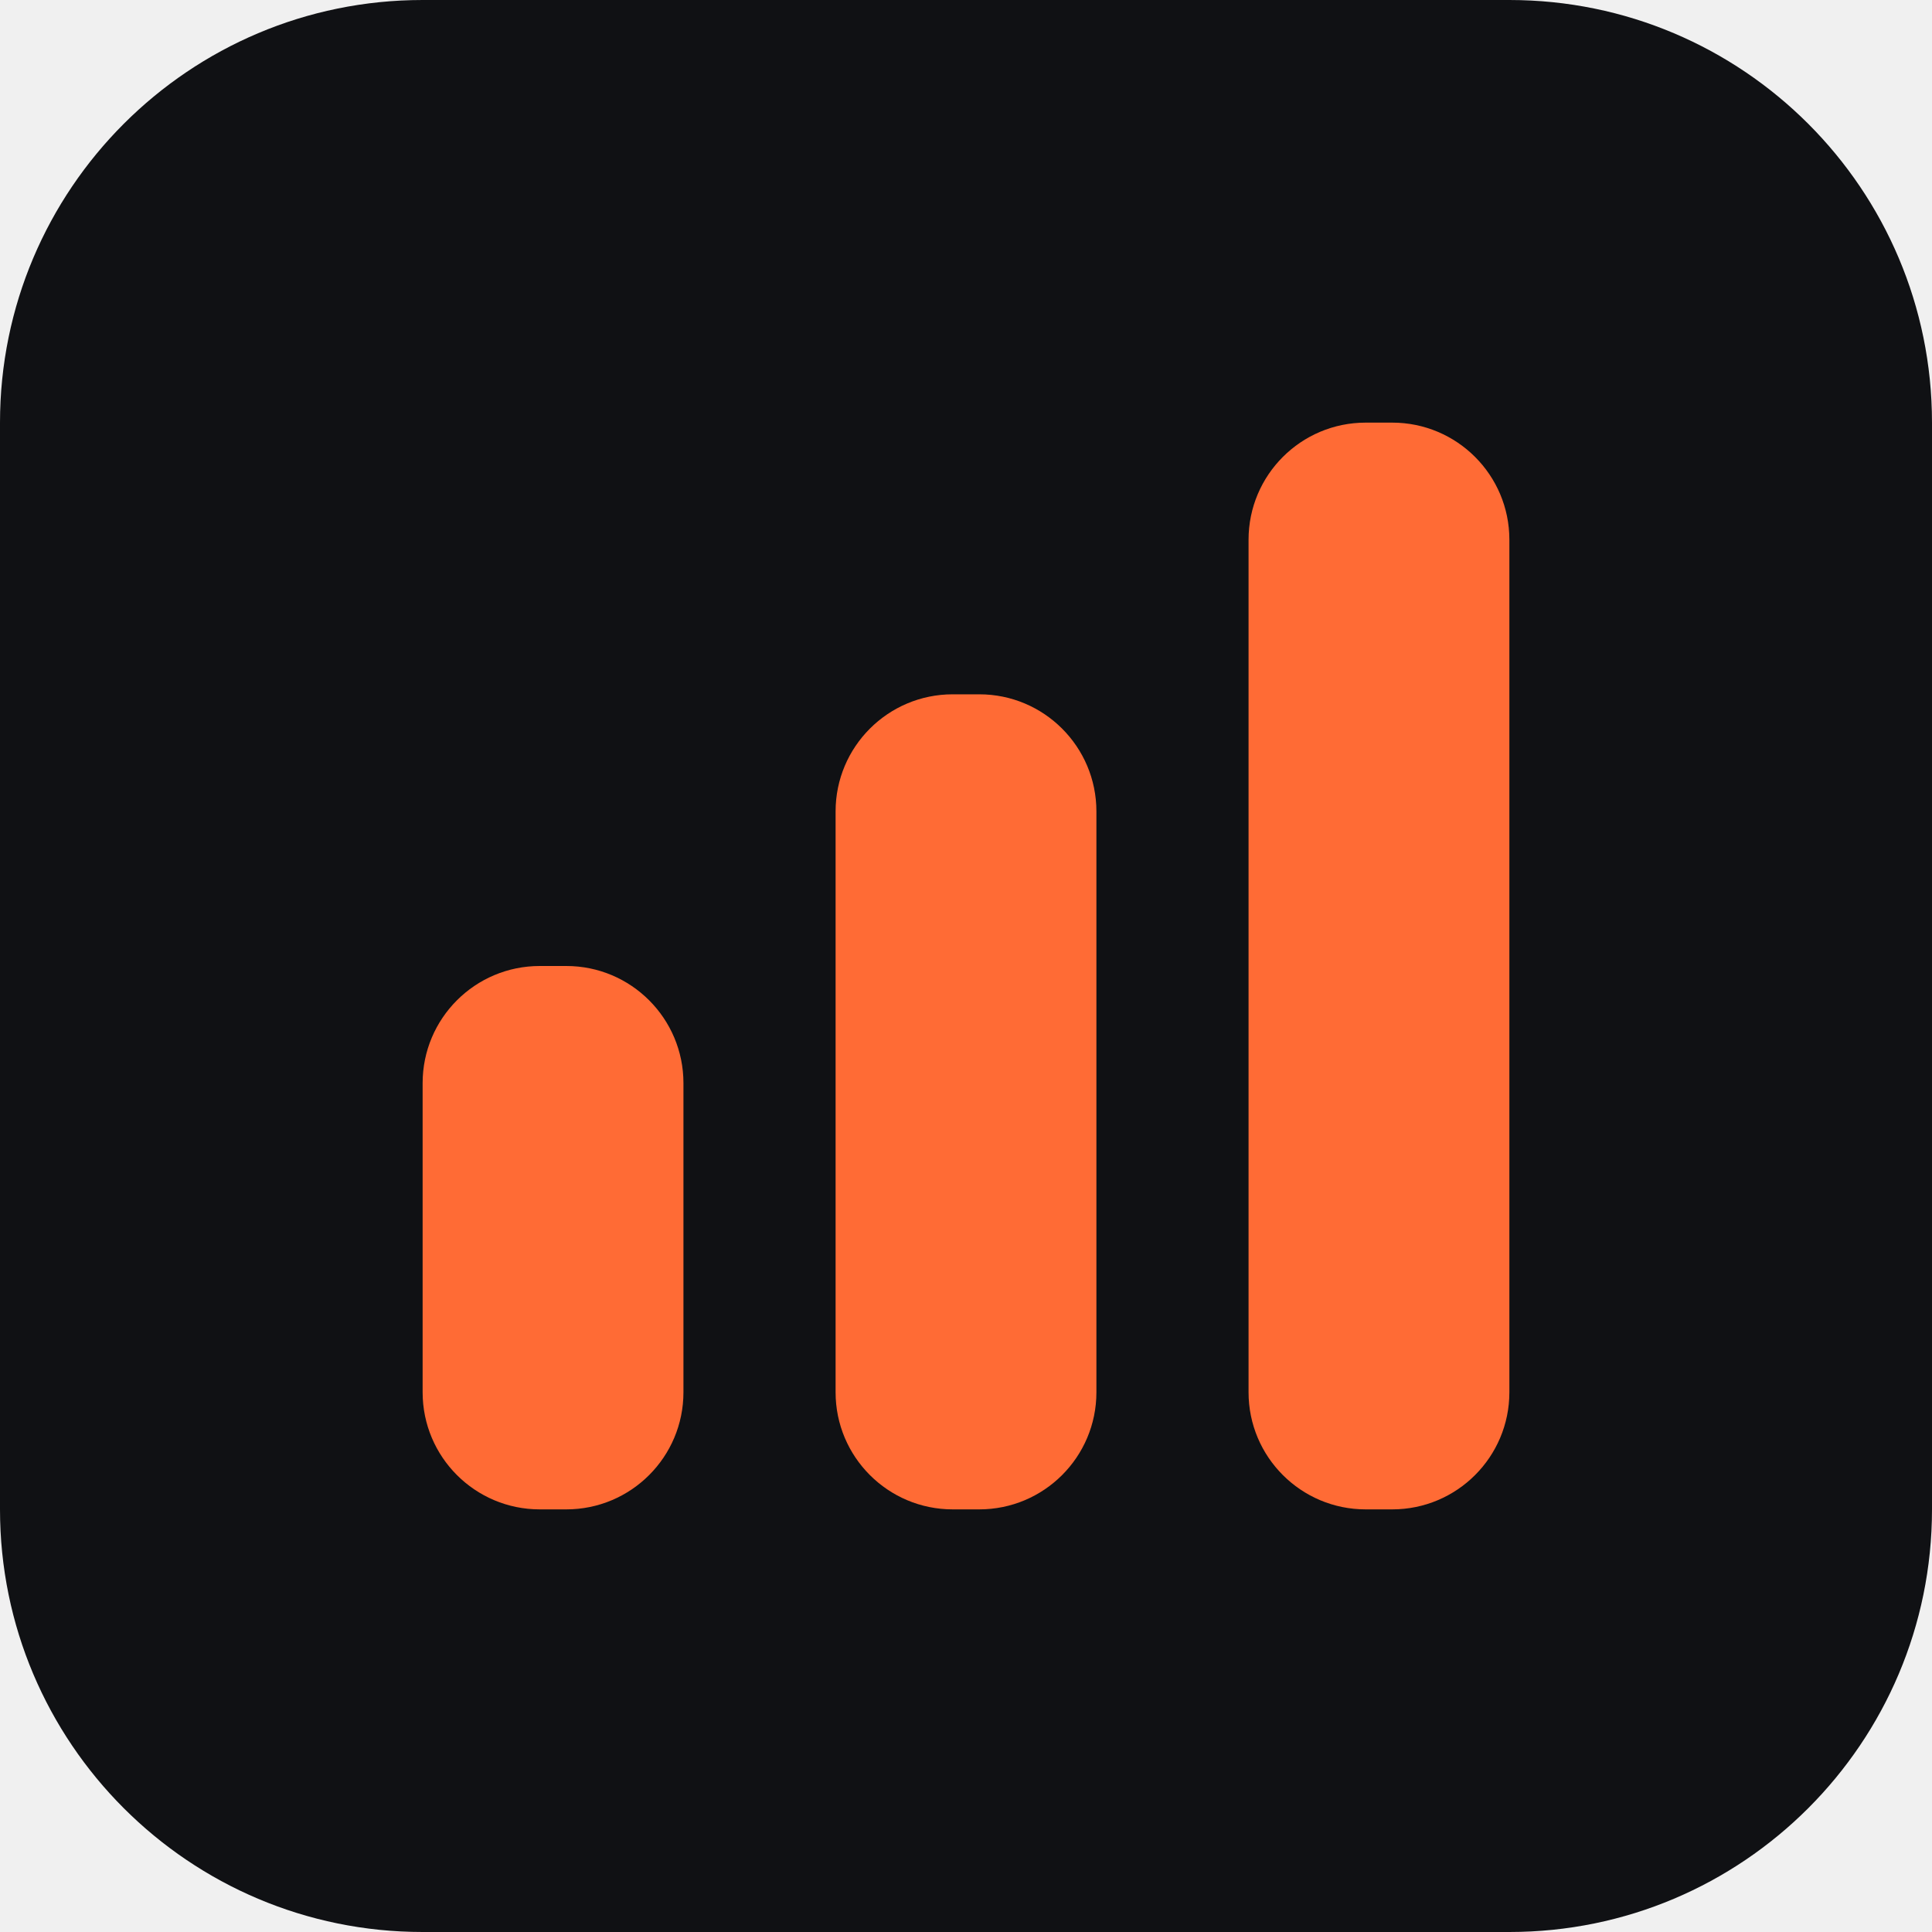
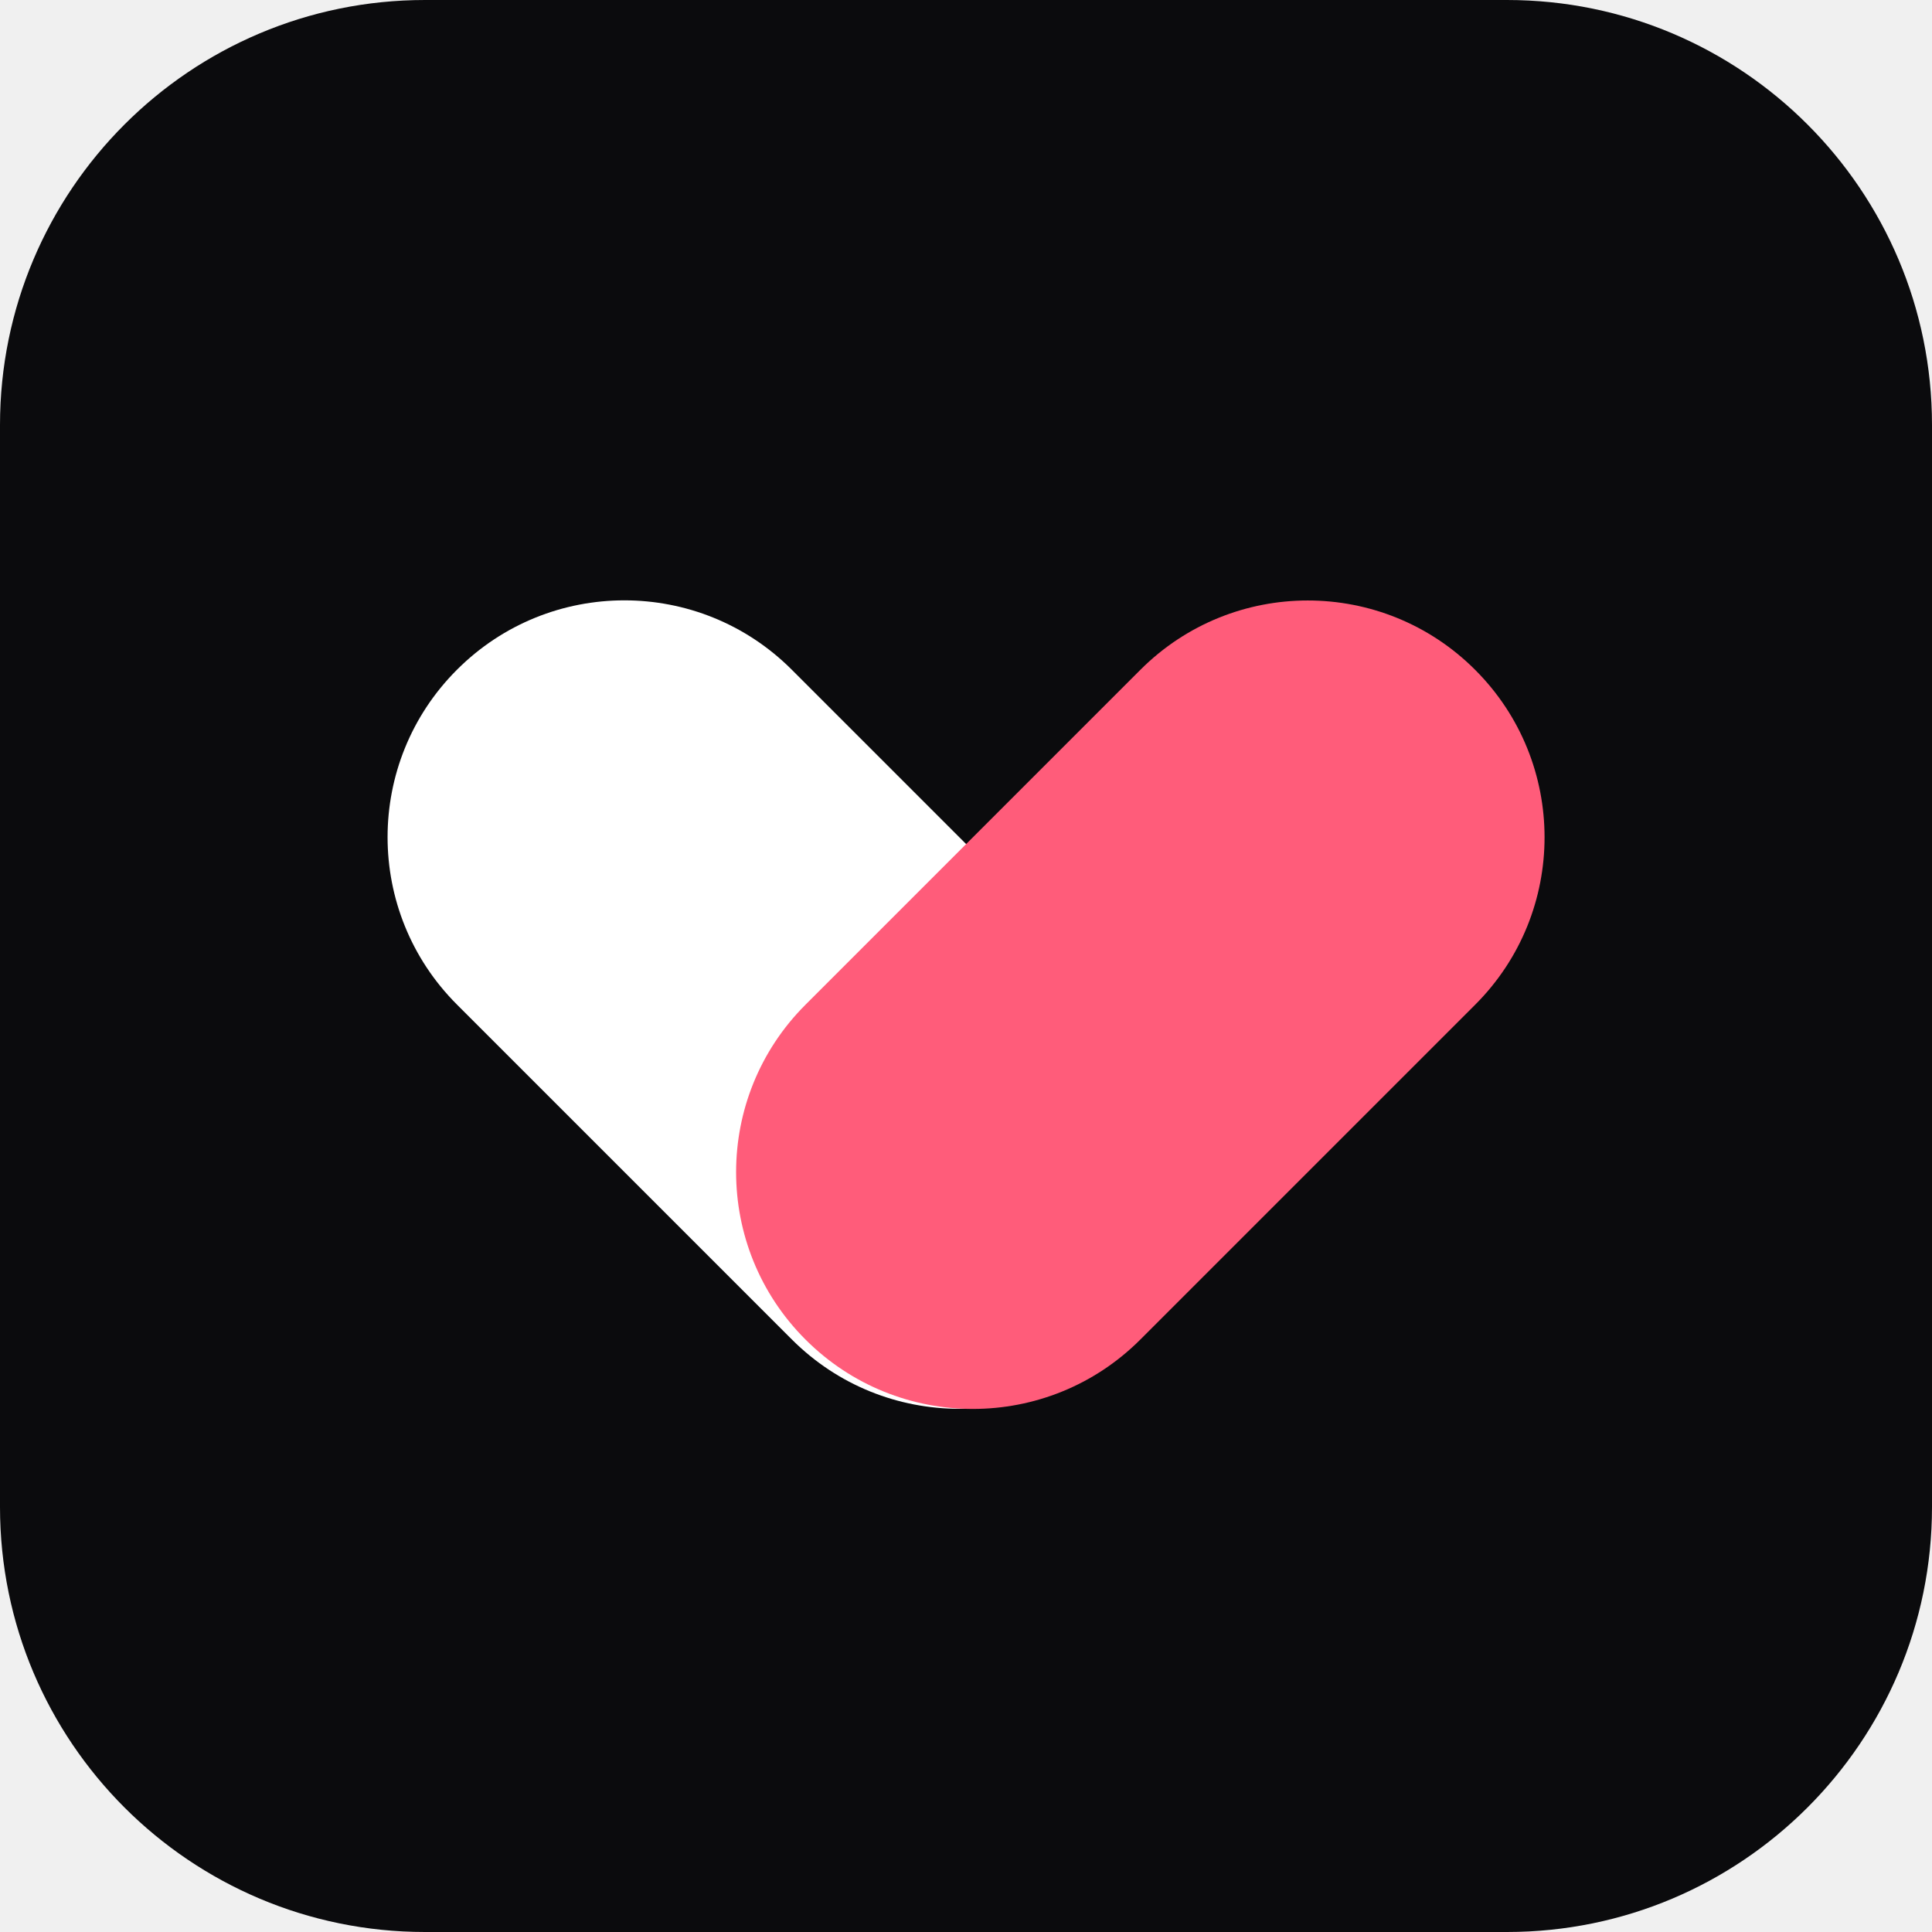
- <svg xmlns="http://www.w3.org/2000/svg" viewBox="0 0 32 32">
-   <rect width="32" height="32" rx="7" fill="#101114" />
-   <rect x="7.00" y="16.00" width="4.32" height="9.00" rx="1.94" fill="#FF6B35" />
-   <rect x="13.84" y="11.50" width="4.32" height="13.50" rx="1.94" fill="#FF6B35" />
-   <rect x="20.68" y="7.00" width="4.32" height="18.00" rx="1.94" fill="#FF6B35" />
+ <svg xmlns="http://www.w3.org/2000/svg" viewBox="0 0 100 100">
+   <rect width="100" height="100" rx="22" fill="#0B0B0D" />
+   <rect x="-12.25" y="-24.51" width="24.51" height="49.02" rx="12.25" fill="#FFFFFF" transform="translate(40.98 52) rotate(-45)" />
+   <rect x="-12.25" y="-24.51" width="24.51" height="49.02" rx="12.25" fill="#FF5C7A" transform="translate(59.02 52) rotate(45)" />
</svg>
